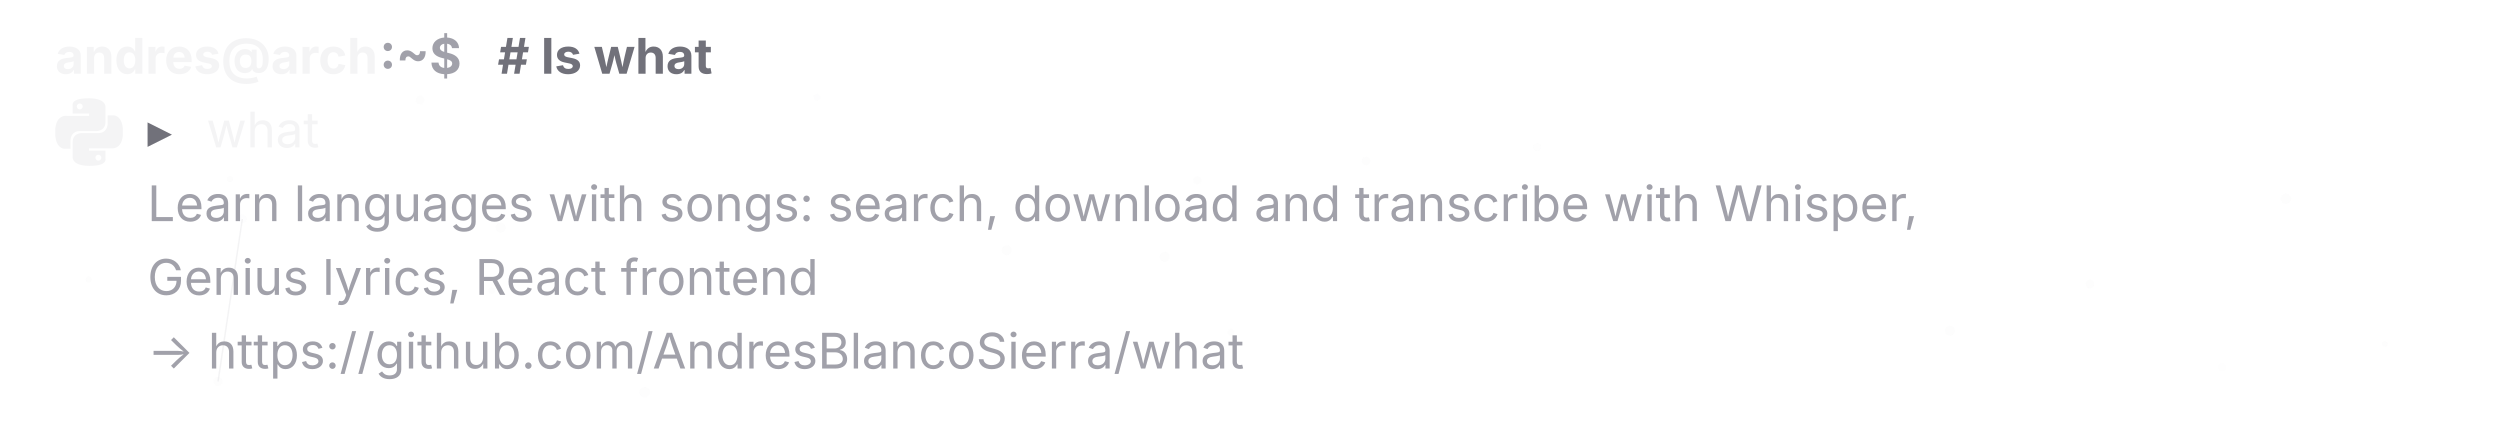
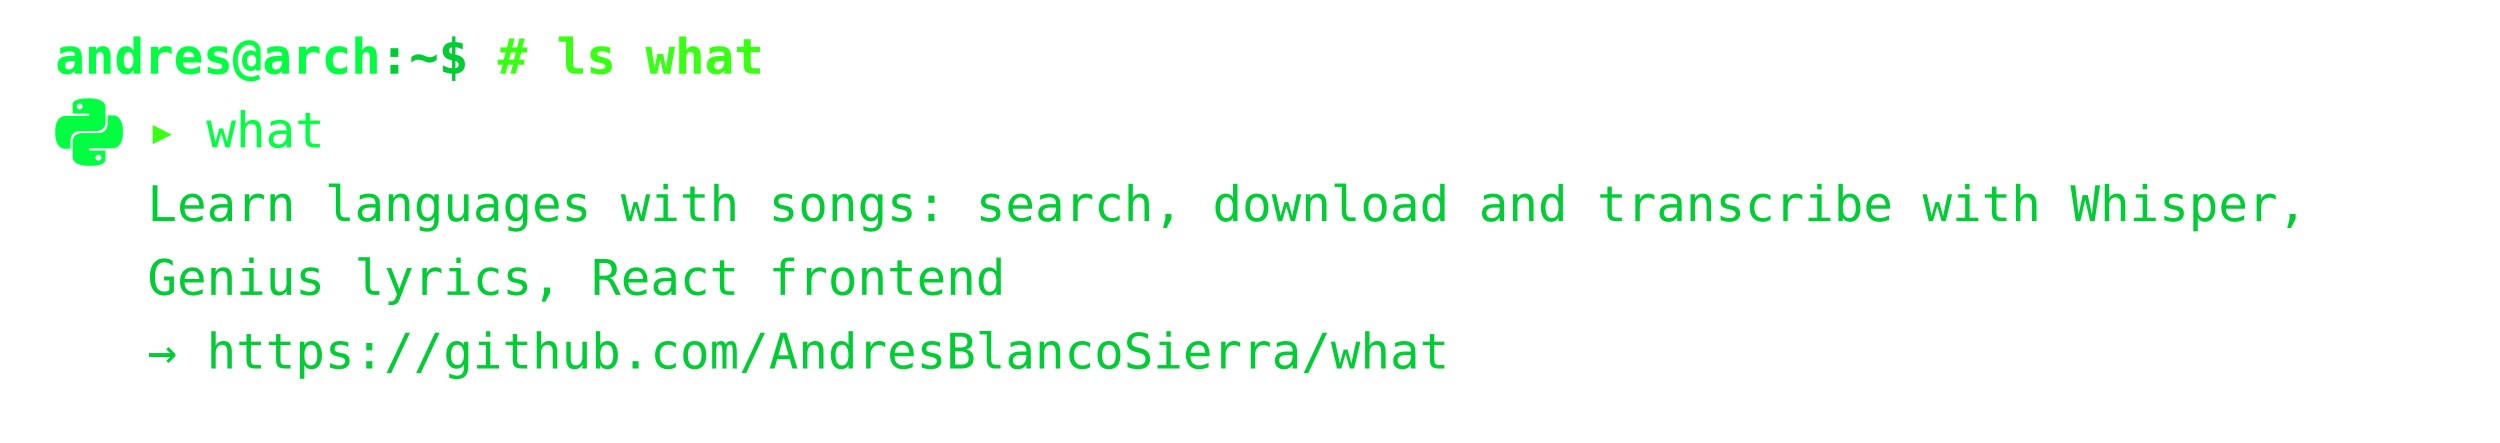
- <svg xmlns="http://www.w3.org/2000/svg" width="814px" height="144px" font-family="'Inter', -apple-system, BlinkMacSystemFont, 'Segoe UI', sans-serif" font-size="16px">
+ <svg xmlns="http://www.w3.org/2000/svg" width="814px" height="144px" font-family="Consolas,Menlo,monospace" font-size="16px">
  <defs>
    <style>
text {{ white-space: pre; }}
</style>
  </defs>
-   <g id="constellations-bg" opacity="0.6">
-     <circle cx="776.5" cy="112.0" r="0.9" fill="#f4f4f5" opacity="0.40" />
-     <circle cx="136.8" cy="32.6" r="1.5" fill="#f4f4f5" opacity="0.22" />
-     <circle cx="209.9" cy="127.7" r="1.7" fill="#f4f4f5" opacity="0.38" />
-     <circle cx="500.5" cy="47.9" r="1.3" fill="#f4f4f5" opacity="0.31" />
-     <circle cx="444.8" cy="52.4" r="1.4" fill="#f4f4f5" opacity="0.34" />
-     <circle cx="389.9" cy="58.7" r="1.4" fill="#f4f4f5" opacity="0.22" />
-     <circle cx="327.8" cy="81.5" r="1.6" fill="#f4f4f5" opacity="0.39" />
-     <circle cx="744.3" cy="64.7" r="1.7" fill="#f4f4f5" opacity="0.30" />
-     <circle cx="28.9" cy="91.0" r="1.0" fill="#f4f4f5" opacity="0.34" />
-     <circle cx="108.5" cy="88.8" r="1.4" fill="#f4f4f5" opacity="0.27" />
-     <circle cx="400.8" cy="108.2" r="1.2" fill="#f4f4f5" opacity="0.22" />
-     <circle cx="266.0" cy="31.7" r="1.2" fill="#f4f4f5" opacity="0.23" />
-     <circle cx="163.0" cy="74.1" r="1.6" fill="#f4f4f5" opacity="0.39" />
-     <circle cx="680.5" cy="92.5" r="1.4" fill="#f4f4f5" opacity="0.39" />
-     <circle cx="379.2" cy="83.6" r="1.6" fill="#f4f4f5" opacity="0.38" />
-     <circle cx="634.9" cy="107.7" r="1.6" fill="#f4f4f5" opacity="0.39" />
-     <circle cx="293.7" cy="68.9" r="1.5" fill="#f4f4f5" opacity="0.35" />
-     <circle cx="723.5" cy="119.6" r="1.3" fill="#f4f4f5" opacity="0.25" />
-     <circle cx="71.0" cy="124.2" r="1.5" fill="#f4f4f5" opacity="0.32" />
-     <circle cx="74.9" cy="58.3" r="1.0" fill="#f4f4f5" opacity="0.36" />
-     <circle cx="160.1" cy="94.6" r="1.1" fill="#f4f4f5" opacity="0.34" />
-     <circle cx="78.9" cy="71.3" r="1.5" fill="#f4f4f5" opacity="0.23" />
-     <line x1="78.9" y1="71.3" x2="71.0" y2="124.2" stroke="#a1a1aa" stroke-width="0.5" opacity="0.2" />
-   </g>
-   <text x="18" y="24" fill="#f4f4f5" font-weight="bold">andres@arch</text>
-   <text x="123.6" y="24" fill="#a1a1aa" font-weight="bold">:~$ </text>
-   <text x="162.0" y="24" fill="#71717a" font-weight="bold"># ls what</text>
+   <text x="18" y="24" fill="#00ff41" font-weight="bold">andres@arch</text>
+   <text x="123.6" y="24" fill="#00cc33" font-weight="bold">:~$ </text>
+   <text x="162.0" y="24" fill="#39ff14" font-weight="bold"># ls what</text>
  <g transform="translate(18, 32)">
    <svg width="22" height="22" viewBox="0 0 24 24">
-       <path d="M14.25.18l.9.2.73.26.59.3.45.32.34.34.25.34.16.33.1.3.04.26.02.2-.01.13V8.5l-.05.63-.13.55-.21.46-.26.38-.3.31-.33.25-.35.19-.35.14-.33.1-.3.07-.26.04-.21.02H8.77l-.69.05-.59.14-.5.22-.41.27-.33.32-.27.35-.2.36-.15.37-.1.35-.07.32-.04.27-.02.21v3.06H3.17l-.21-.03-.28-.07-.32-.12-.35-.18-.36-.26-.36-.36-.35-.46-.32-.59-.28-.73-.21-.88-.14-1.05-.05-1.23.06-1.22.16-1.04.24-.87.32-.71.36-.57.4-.44.42-.33.42-.24.4-.16.36-.1.32-.05.24-.01h.16l.06.01h8.16v-.83H6.18l-.01-2.75-.02-.37.05-.34.11-.31.17-.28.25-.26.31-.23.38-.2.44-.18.51-.15.58-.12.64-.1.71-.06.77-.04.84-.02 1.27.05zm-6.3 1.98l-.23.33-.08.41.08.41.23.34.33.22.41.09.41-.09.33-.22.23-.34.08-.41-.08-.41-.23-.33-.33-.22-.41-.09-.41.09zm13.09 3.95l.28.06.32.12.35.18.36.27.36.35.35.47.32.59.28.73.21.88.14 1.04.05 1.23-.06 1.23-.16 1.04-.24.86-.32.71-.36.57-.4.45-.42.33-.42.24-.4.16-.36.09-.32.05-.24.02-.16-.01h-8.22v.82h5.84l.01 2.76.02.36-.05.34-.11.31-.17.29-.25.25-.31.24-.38.2-.44.17-.51.15-.58.13-.64.09-.71.07-.77.04-.84.01-1.27-.04-1.07-.14-.9-.2-.73-.25-.59-.3-.45-.33-.34-.34-.25-.34-.16-.33-.1-.3-.04-.25-.02-.2.01-.13v-5.34l.05-.64.13-.54.21-.46.26-.38.3-.32.33-.24.35-.2.35-.14.33-.1.3-.06.26-.04.21-.02.13-.01h5.84l.69-.05.59-.14.5-.21.41-.28.33-.32.27-.35.2-.36.15-.36.1-.35.07-.32.04-.28.02-.21V6.07h2.09l.14.01zm-6.47 14.25l-.23.33-.08.41.08.41.23.33.33.23.41.08.41-.08.33-.23.23-.33.08-.41-.08-.41-.23-.33-.33-.23-.41-.08-.41.08z" fill="#f4f4f5" />
+       <path d="M14.25.18l.9.2.73.26.59.3.45.32.34.34.25.34.16.33.1.3.04.26.02.2-.01.13V8.5l-.05.63-.13.55-.21.46-.26.38-.3.31-.33.25-.35.19-.35.14-.33.1-.3.07-.26.04-.21.02H8.77l-.69.05-.59.14-.5.22-.41.27-.33.32-.27.35-.2.36-.15.37-.1.35-.07.32-.04.27-.02.21v3.06H3.17l-.21-.03-.28-.07-.32-.12-.35-.18-.36-.26-.36-.36-.35-.46-.32-.59-.28-.73-.21-.88-.14-1.05-.05-1.23.06-1.22.16-1.04.24-.87.32-.71.36-.57.4-.44.42-.33.42-.24.4-.16.36-.1.32-.05.24-.01h.16l.06.01h8.16v-.83H6.18l-.01-2.75-.02-.37.05-.34.11-.31.17-.28.25-.26.31-.23.38-.2.44-.18.51-.15.58-.12.64-.1.71-.06.77-.04.84-.02 1.27.05zm-6.3 1.98l-.23.33-.08.41.08.41.23.34.33.22.41.09.41-.09.33-.22.23-.34.08-.41-.08-.41-.23-.33-.33-.22-.41-.09-.41.09zm13.09 3.95l.28.06.32.12.35.18.36.27.36.35.35.47.32.59.28.73.21.88.14 1.04.05 1.23-.06 1.23-.16 1.04-.24.86-.32.71-.36.57-.4.45-.42.33-.42.24-.4.16-.36.09-.32.05-.24.02-.16-.01h-8.22v.82h5.84l.01 2.76.02.36-.05.34-.11.31-.17.29-.25.25-.31.24-.38.2-.44.17-.51.15-.58.13-.64.09-.71.07-.77.04-.84.01-1.27-.04-1.07-.14-.9-.2-.73-.25-.59-.3-.45-.33-.34-.34-.25-.34-.16-.33-.1-.3-.04-.25-.02-.2.01-.13v-5.34l.05-.64.13-.54.21-.46.26-.38.3-.32.33-.24.35-.2.35-.14.33-.1.3-.06.26-.04.21-.02.13-.01h5.84l.69-.05.59-.14.5-.21.41-.28.33-.32.27-.35.2-.36.15-.36.1-.35.07-.32.04-.28.02-.21V6.07h2.09l.14.01zm-6.47 14.25l-.23.33-.08.41.08.41.23.33.33.23.41.08.41-.08.33-.23.23-.33.08-.41-.08-.41-.23-.33-.33-.23-.41-.08-.41.08z" fill="#00ff41" />
    </svg>
  </g>
-   <text x="48" y="48" fill="#71717a">▸ </text>
-   <text x="67.2" y="48" fill="#f4f4f5">what</text>
-   <text x="48" y="72" fill="#a1a1aa">Learn languages with songs: search, download and transcribe with Whisper,</text>
-   <text x="48" y="96" fill="#a1a1aa">Genius lyrics, React frontend</text>
-   <text x="48" y="120" fill="#a1a1aa">→ https://github.com/AndresBlancoSierra/what</text>
+   <text x="48" y="48" fill="#39ff14">▸ </text>
+   <text x="67.2" y="48" fill="#00ff41">what</text>
+   <text x="48" y="72" fill="#00cc33">Learn languages with songs: search, download and transcribe with Whisper,</text>
+   <text x="48" y="96" fill="#00cc33">Genius lyrics, React frontend</text>
+   <text x="48" y="120" fill="#00cc33">→ https://github.com/AndresBlancoSierra/what</text>
</svg>
